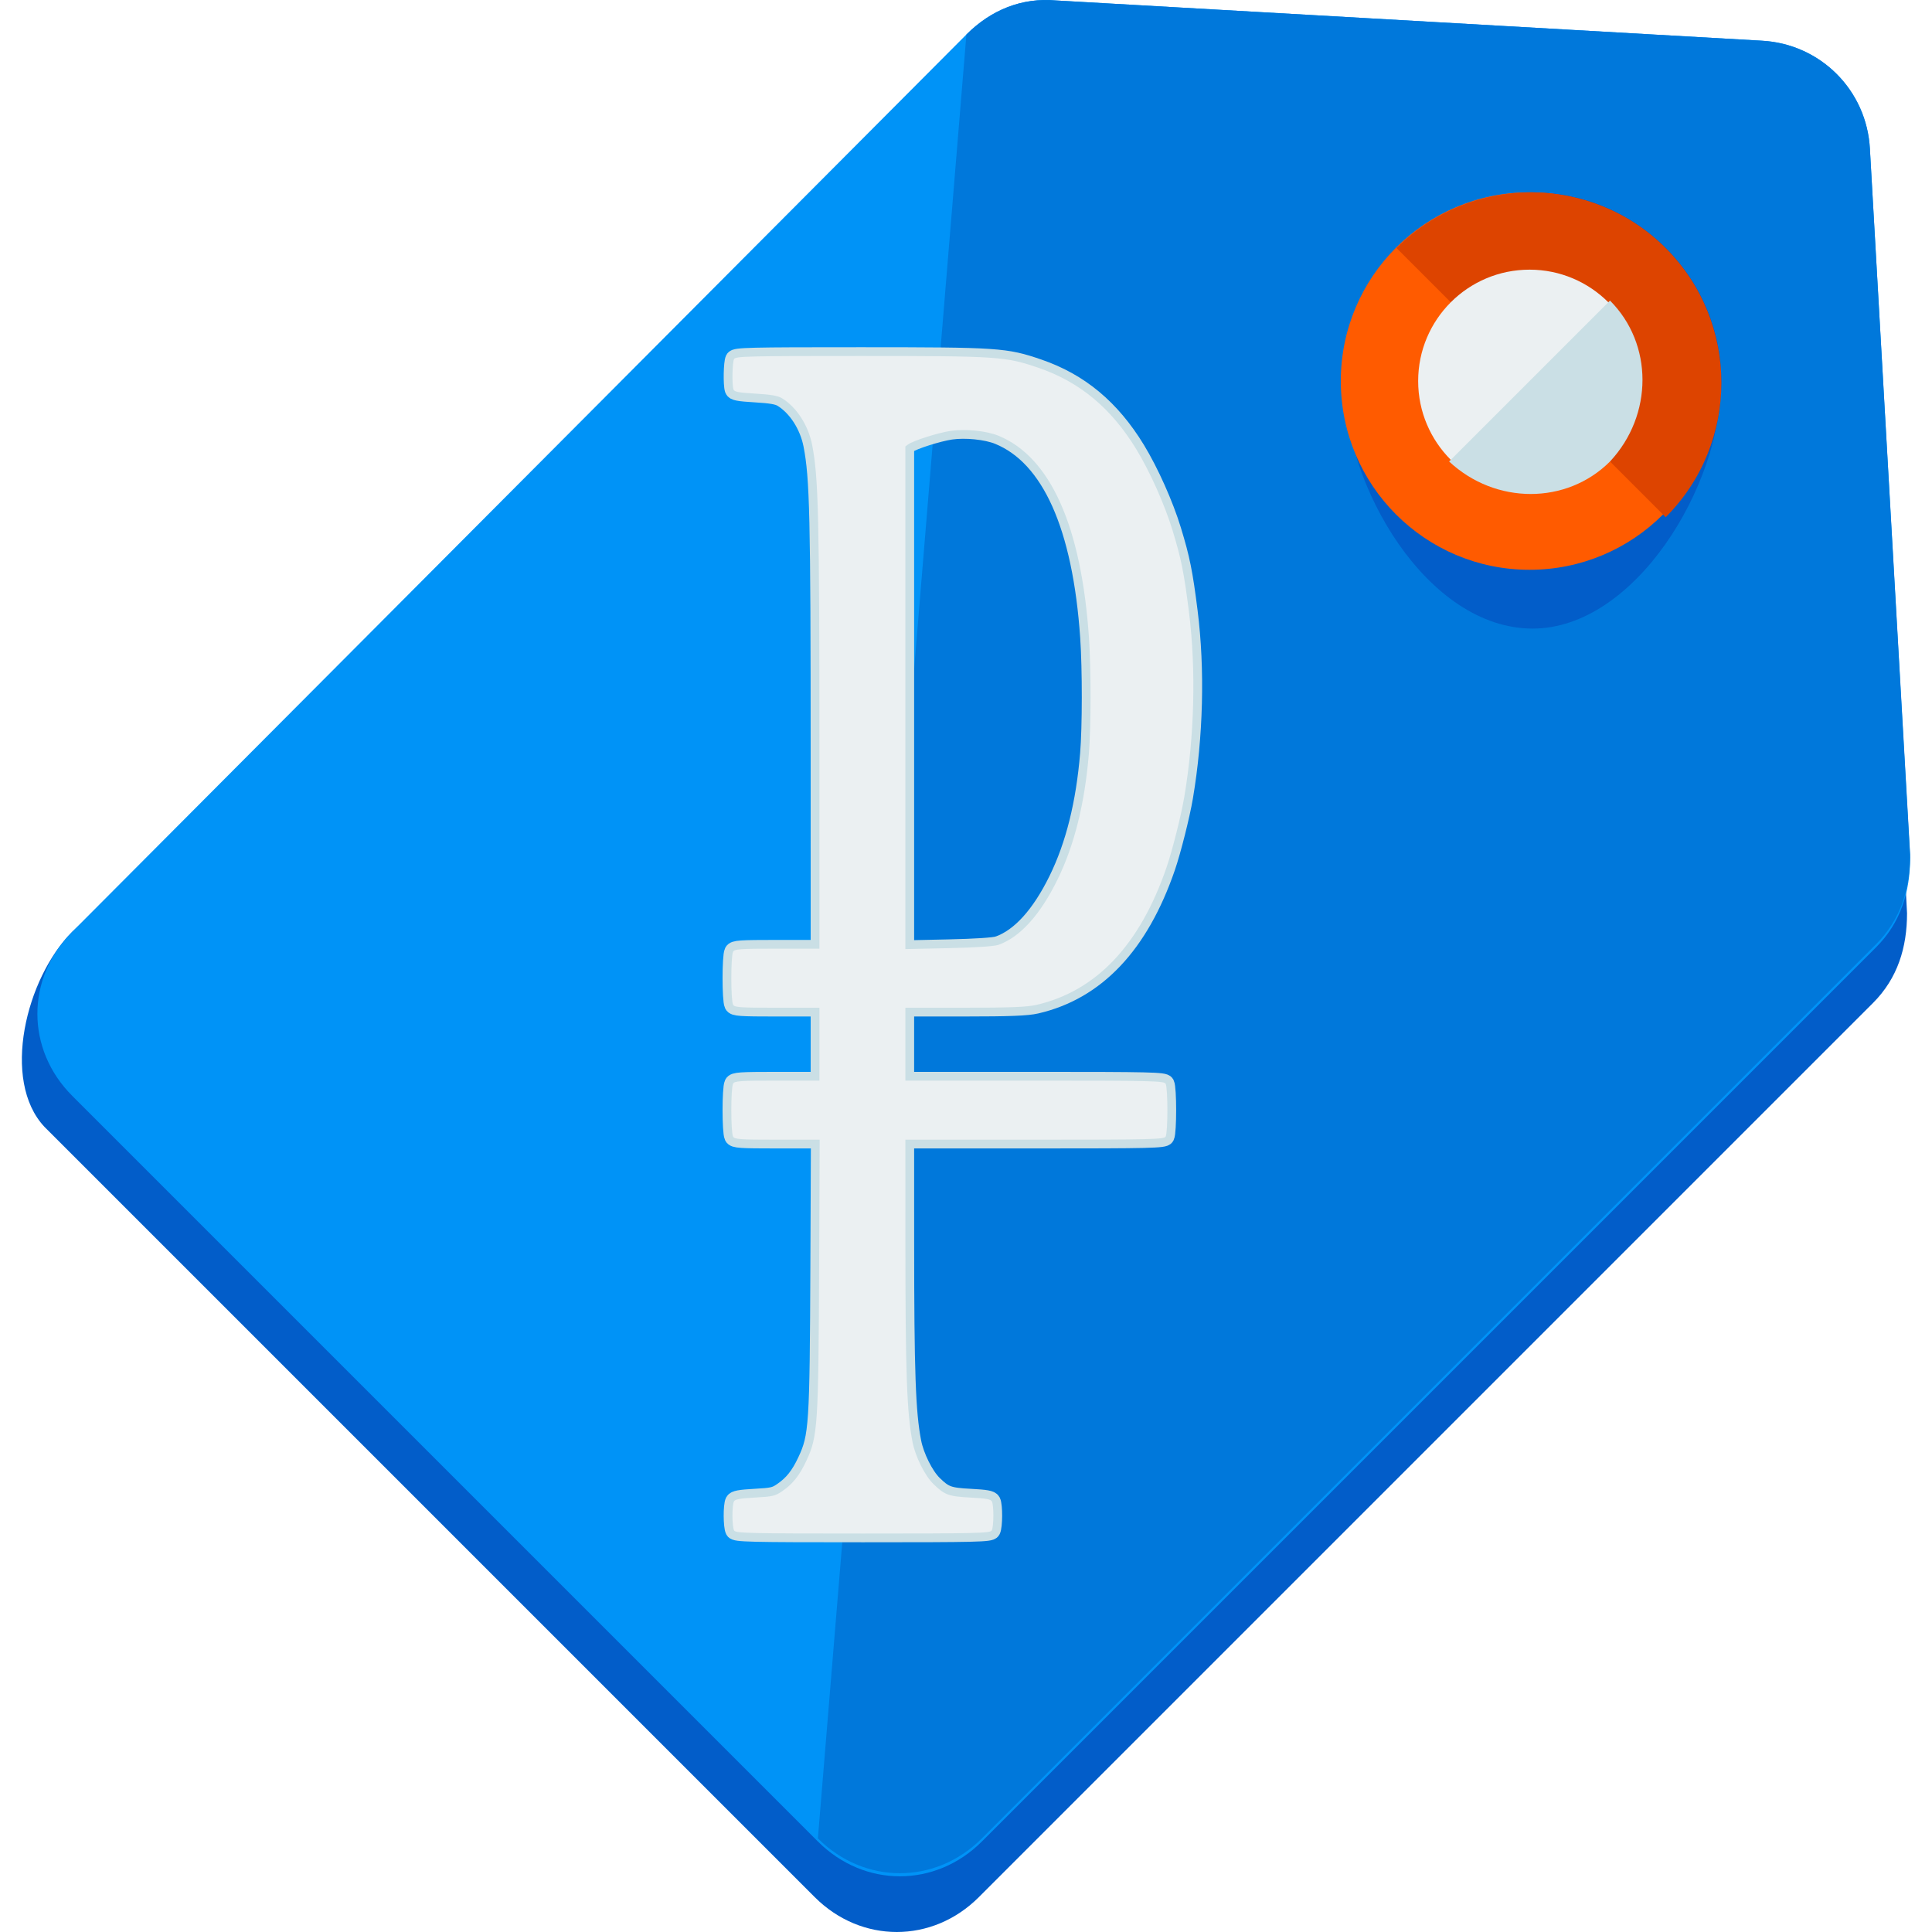
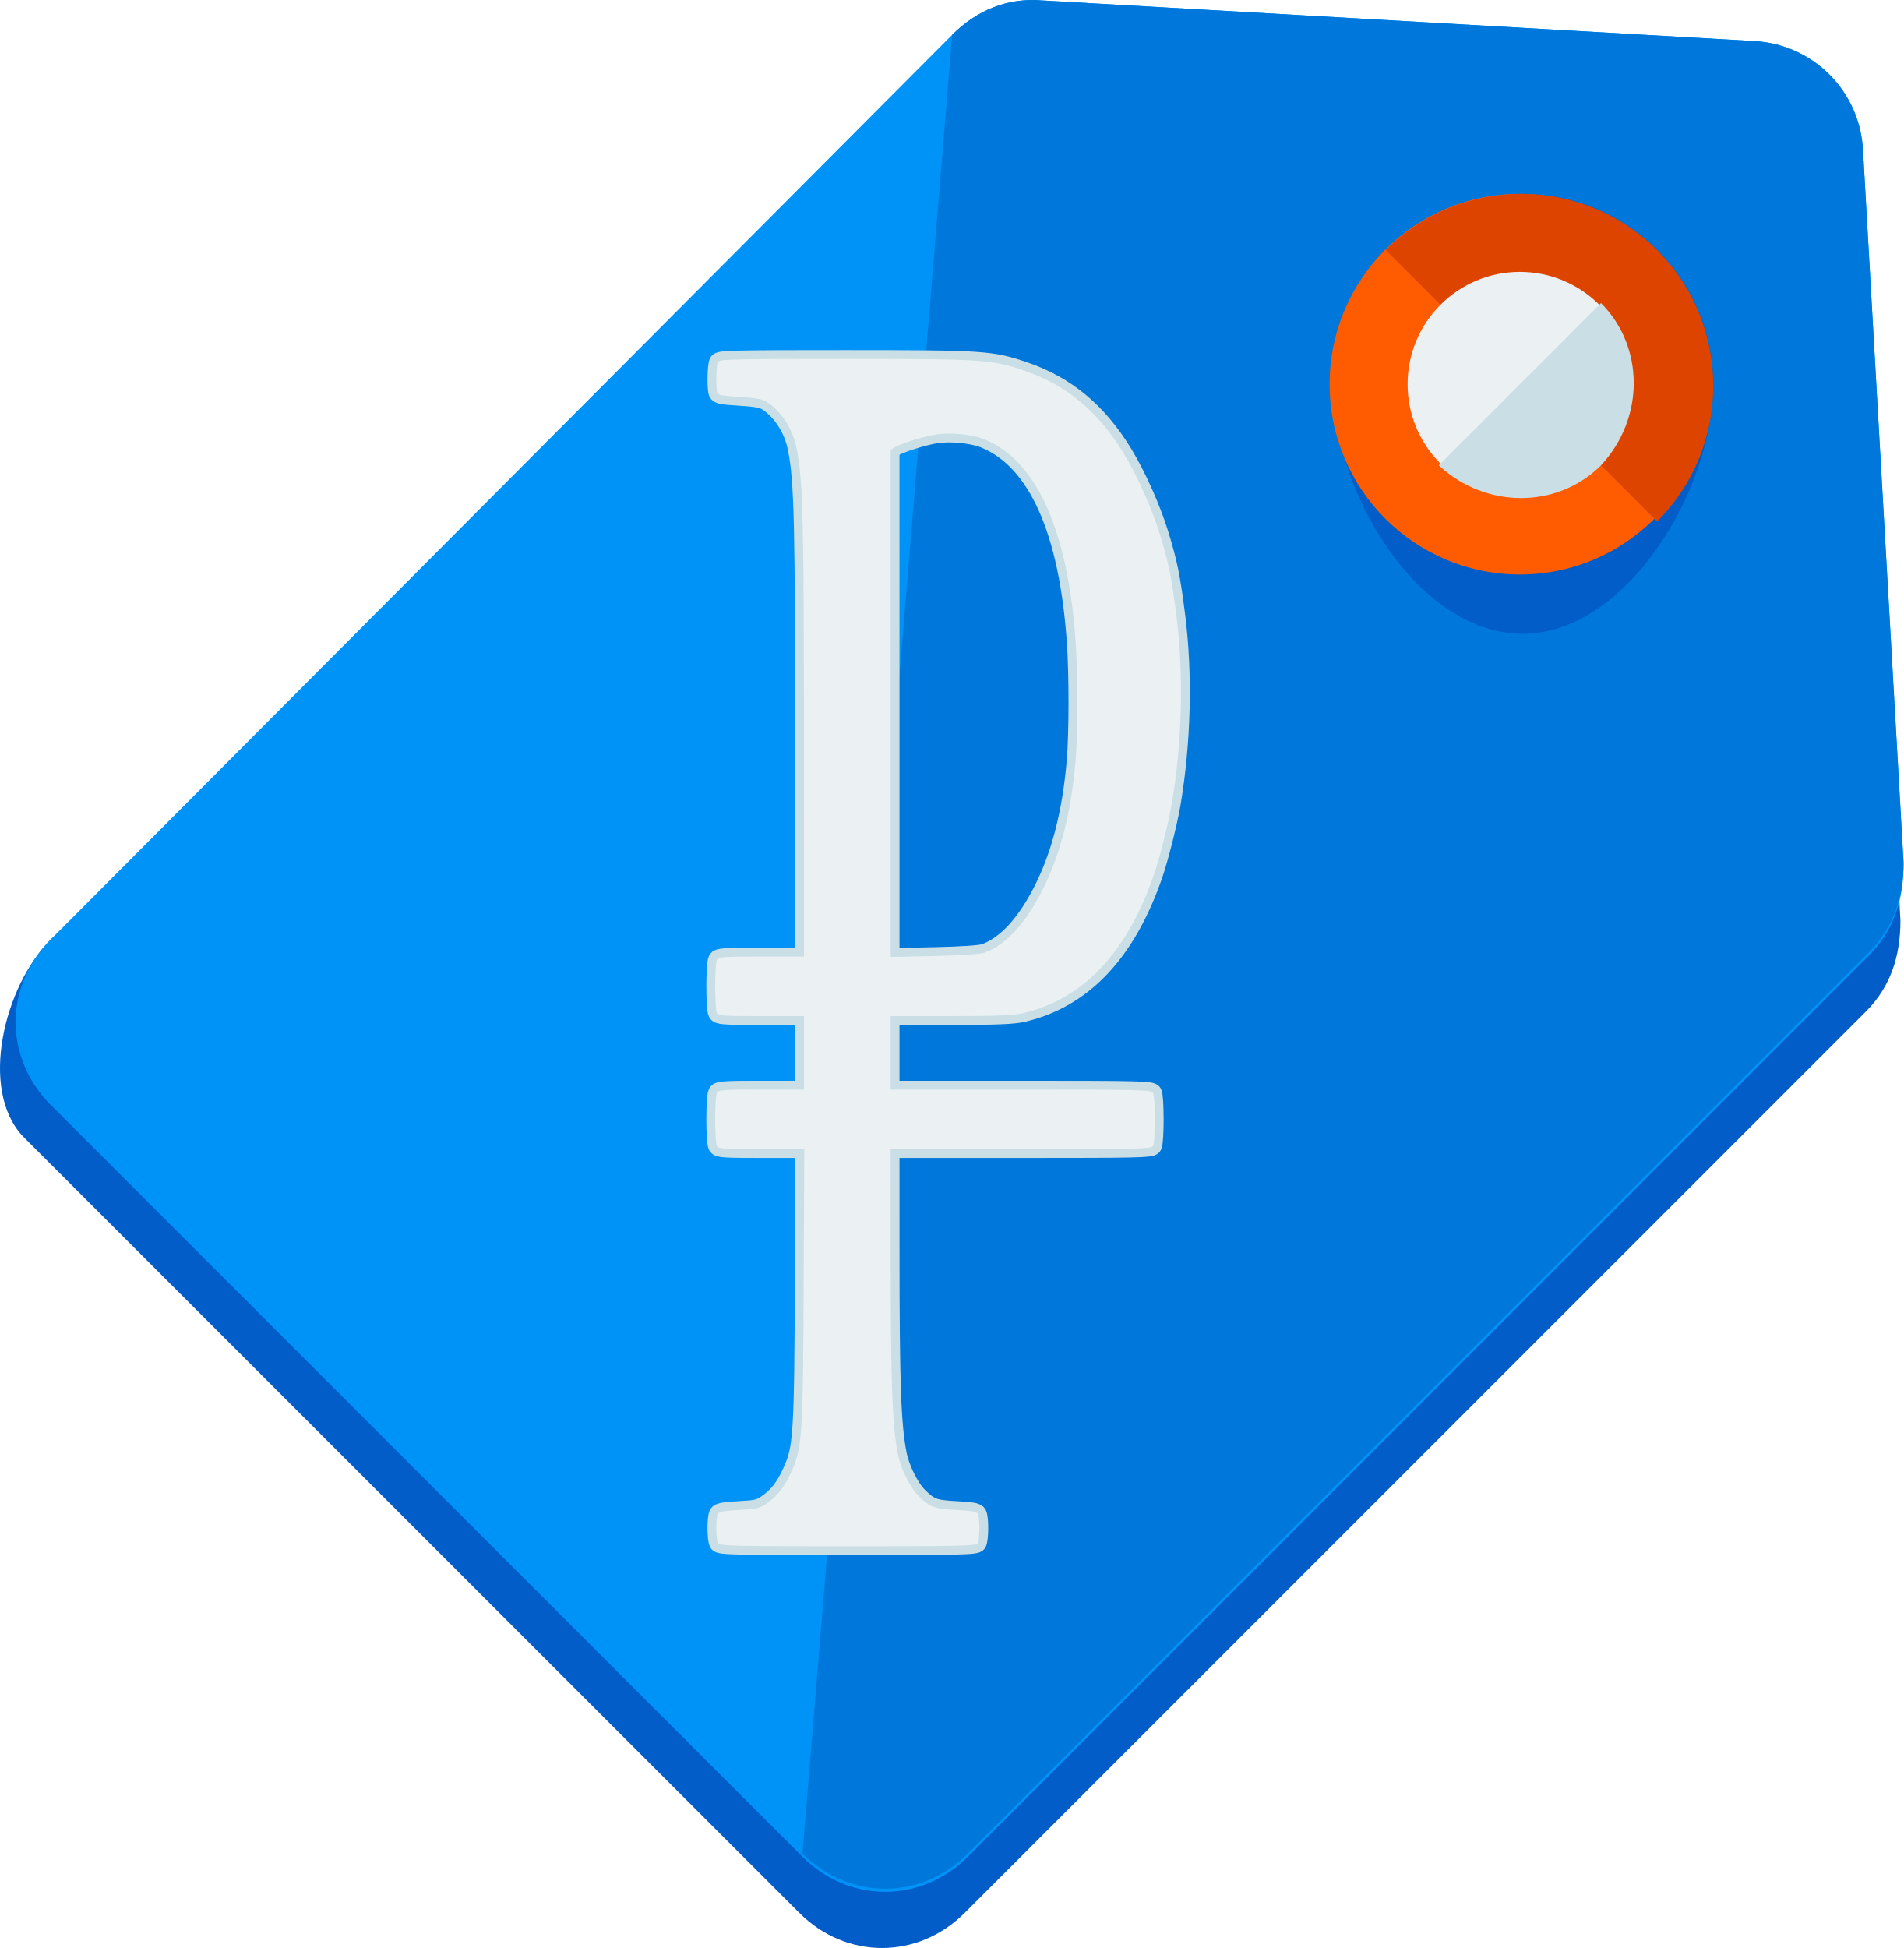
- <svg xmlns="http://www.w3.org/2000/svg" version="1.1" id="Layer_1" x="0px" y="0px" viewBox="0 0 499.521 499.521" style="enable-background:new 0 0 499.521 499.521;" xml:space="preserve">
+ <svg xmlns="http://www.w3.org/2000/svg" version="1.1" id="Layer_1" x="0px" y="0px" viewBox="0 0 488.213 499.521" xml:space="preserve" width="488.213" height="499.521">
  <defs id="defs67" />
-   <path style="fill:#025DC9;" d="M455.467,25.721l-182.4-10.4c-8.8-0.8-16.8,2.4-23.2,8.8l-231.2,216.8c-12,12-18.4,38.4-7.2,50.4  l199.2,199.2c12,12,30.4,12,42.4,0l231.2-231.2c6.4-6.4,8.8-14.4,8.8-23.2l-9.6-186.4C482.667,34.521,470.667,26.521,455.467,25.721  z" id="path2" />
-   <path style="fill:#0093F7;" d="M455.467,10.521l-182.4-10.4c-8.8-0.8-16.8,2.4-23.2,8.8l-231.2,232c-12,12-12,30.4,0,42.4  l192.8,192.8c12,12,30.4,12,42.4,0l231.2-231.2c6.4-6.4,8.8-14.4,8.8-23.2l-10.4-183.2  C482.667,23.321,470.667,11.321,455.467,10.521z" id="path4" />
-   <path style="fill:#0078DB;" d="M211.467,475.321c12,12,30.4,12,42.4,0l231.2-231.2c6.4-6.4,8.8-14.4,8.8-23.2l-10.4-182.4  c-0.8-15.2-12.8-27.2-28-28l-182.4-10.4c-8.8-0.8-16.8,2.4-23.2,8.8" id="path6" />
-   <path style="fill:#025DC9;" d="M445.067,98.521c0,27.2-22.4,64-48.8,64c-27.2,0-48.8-36.8-48.8-64s22.4-48.8,48.8-48.8  C422.667,49.721,445.067,71.321,445.067,98.521z" id="path8" />
-   <circle style="fill:#FF5B00;" cx="395.467" cy="98.521" r="48.8" id="circle10" />
-   <path style="fill:#DD4400;" d="M361.067,64.121c19.2-19.2,50.4-19.2,69.6,0s19.2,50.4,0,69.6" id="path12" />
-   <circle style="fill:#EBF0F2;" cx="395.467" cy="98.521" r="28.8" id="circle14" />
-   <path style="fill:#CADFE5;" d="M416.267,77.721c11.2,11.2,11.2,29.6,0,41.6c-11.2,11.2-29.6,11.2-41.6,0" id="path16" />
-   <g id="g34" />
-   <g id="g36" />
-   <g id="g38" />
-   <g id="g40" />
-   <g id="g42" />
-   <g id="g44" />
-   <g id="g46" />
-   <g id="g48" />
-   <g id="g50" />
-   <g id="g52" />
-   <g id="g54" />
-   <g id="g56" />
-   <g id="g58" />
-   <g id="g60" />
-   <g id="g62" />
-   <path d="m 189.795,395.695 c -0.542,-1.056 -0.568,-6.457 -0.037,-7.493 0.288,-0.561 1.539,-0.793 5.424,-1.007 4.56,-0.251 5.24,-0.407 7.007,-1.609 2.754,-1.874 4.531,-4.103 6.303,-7.91 2.95,-6.336 3.122,-8.991 3.298,-50.806 l 0.136,-32.203 h -10.991 c -9.643,-1e-5 -11.041,-0.098 -11.402,-0.8 -0.599,-1.167 -0.599,-12.507 0,-13.674 0.36,-0.702 1.756,-0.8 11.371,-0.8 h 10.961 l -1e-5,-9.419 v -9.419 h -10.961 c -9.616,0 -11.011,-0.098 -11.371,-0.8 -0.599,-1.167 -0.599,-12.507 0,-13.674 0.36,-0.702 1.756,-0.8 11.371,-0.8 h 10.961 l -0.005,-50.277 c -0.006,-61.535 -0.237,-71.423 -1.863,-79.89 -0.979,-5.097 -4.014,-9.818 -7.804,-12.139 -1.071,-0.656 -2.823,-0.963 -6.872,-1.203 -4.419,-0.262 -5.481,-0.465 -5.682,-1.086 -0.421,-1.3 -0.309,-6.95 0.155,-7.855 0.369,-0.719 3.696,-0.799 32.742,-0.794 35.553,0.007 37.392,0.13 45.962,3.061 10.679,3.653 18.819,10.435 25.32,21.096 3.512,5.76 7.302,14.245 9.334,20.895 2.25,7.365 2.98,10.985 4.244,21.047 1.876,14.934 1.442,32.243 -1.202,47.941 -0.796,4.727 -3.104,13.889 -4.579,18.176 -6.911,20.092 -18.174,31.988 -33.676,35.568 -2.375,0.548 -6.869,0.726 -18.495,0.729 l -15.358,0.005 v 9.419 9.419 h 33.442 c 30.053,0 33.484,0.081 33.853,0.8 0.599,1.167 0.599,12.507 -2e-5,13.674 -0.369,0.719 -3.8,0.8 -33.853,0.8 h -33.442 l 0.005,26.093 c 0.006,34.144 0.369,44.451 1.839,52.059 0.728,3.769 3.168,8.677 5.408,10.879 2.853,2.804 3.975,3.215 9.56,3.499 4.024,0.205 5.262,0.427 5.555,0.998 0.535,1.041 0.51,6.439 -0.034,7.499 -0.369,0.719 -3.75,0.8 -33.312,0.8 -29.561,0 -32.942,-0.081 -33.312,-0.8 z M 258.136,244.297 c 5.591,-1.987 10.796,-7.732 15.273,-16.86 4.365,-8.898 7.047,-19.655 8.119,-32.567 0.57,-6.856 0.581,-21.879 0.022,-30.032 -1.973,-28.814 -9.986,-46.685 -23.394,-52.178 -3.086,-1.264 -8.538,-1.821 -12.33,-1.259 -3.317,0.492 -9.724,2.532 -11.062,3.523 l -0.679,0.503 v 64.981 64.981 l 11.175,-0.244 c 6.931,-0.151 11.821,-0.473 12.875,-0.848 z" id="path2467" style="fill:#ebf0f2;fill-opacity:1;stroke:#cadfe5;stroke-width:4.528;stroke-miterlimit:4;stroke-dasharray:none;stroke-opacity:1;paint-order:stroke fill markers" />
+   <g id="g34" transform="translate(-5.653617,-1.8775425e-4)" />
+   <g id="g36" transform="translate(-5.653617,-1.8775425e-4)" />
+   <g id="g38" transform="translate(-5.653617,-1.8775425e-4)" />
+   <g id="g40" transform="translate(-5.653617,-1.8775425e-4)" />
+   <g id="g42" transform="translate(-5.653617,-1.8775425e-4)" />
+   <g id="g44" transform="translate(-5.653617,-1.8775425e-4)" />
+   <g id="g46" transform="translate(-5.653617,-1.8775425e-4)" />
+   <g id="g48" transform="translate(-5.653617,-1.8775425e-4)" />
+   <g id="g50" transform="translate(-5.653617,-1.8775425e-4)" />
+   <g id="g52" transform="translate(-5.653617,-1.8775425e-4)" />
+   <g id="g54" transform="translate(-5.653617,-1.8775425e-4)" />
+   <g id="g56" transform="translate(-5.653617,-1.8775425e-4)" />
+   <g id="g58" transform="translate(-5.653617,-1.8775425e-4)" />
+   <g id="g60" transform="translate(-5.653617,-1.8775425e-4)" />
+   <g id="g62" transform="translate(-5.653617,-1.8775425e-4)" />
+   <g id="g844" transform="translate(-5.653617,-1.8775425e-4)">
+     <path id="path2" d="m 455.467,25.721 -182.4,-10.4 c -8.8,-0.8 -16.8,2.4 -23.2,8.8 l -231.2,216.8 c -12,12 -18.4,38.4 -7.2,50.4 l 199.2,199.2 c 12,12 30.4,12 42.4,0 l 231.2,-231.2 c 6.4,-6.4 8.8,-14.4 8.8,-23.2 l -9.6,-186.4 c -0.8,-15.2 -12.8,-23.2 -28,-24 z" style="fill:#025dc9" />
+     <path id="path4" d="m 455.467,10.521 -182.4,-10.4 c -8.8,-0.8 -16.8,2.4 -23.2,8.8 l -231.2,232 c -12,12 -12,30.4 0,42.4 l 192.8,192.8 c 12,12 30.4,12 42.4,0 l 231.2,-231.2 c 6.4,-6.4 8.8,-14.4 8.8,-23.2 l -10.4,-183.2 c -0.8,-15.2 -12.8,-27.2 -28,-28 z" style="fill:#0093f7" />
+     <path id="path6" d="m 211.467,475.321 c 12,12 30.4,12 42.4,0 l 231.2,-231.2 c 6.4,-6.4 8.8,-14.4 8.8,-23.2 l -10.4,-182.4 c -0.8,-15.2 -12.8,-27.2 -28,-28 l -182.4,-10.4 c -8.8,-0.8 -16.8,2.4 -23.2,8.8" style="fill:#0078db" />
+     <path id="path8" d="m 445.067,98.521 c 0,27.2 -22.4,64 -48.8,64 -27.2,0 -48.8,-36.8 -48.8,-64 0,-27.2 22.4,-48.8 48.8,-48.8 26.4,0 48.8,21.6 48.8,48.8 z" style="fill:#025dc9" />
+     <circle id="circle10" r="48.8" cy="98.521" cx="395.467" style="fill:#ff5b00" />
+     <path id="path12" d="m 361.067,64.121 c 19.2,-19.2 50.4,-19.2 69.6,0 19.2,19.2 19.2,50.4 0,69.6" style="fill:#dd4400" />
+     <circle id="circle14" r="28.8" cy="98.521" cx="395.467" style="fill:#ebf0f2" />
+     <path id="path16" d="m 416.267,77.721 c 11.2,11.2 11.2,29.6 0,41.6 -11.2,11.2 -29.6,11.2 -41.6,0" style="fill:#cadfe5" />
+     <path style="fill:#ebf0f2;fill-opacity:1;stroke:#cadfe5;stroke-width:4.528;stroke-miterlimit:4;stroke-dasharray:none;stroke-opacity:1;paint-order:stroke fill markers" id="path2467" d="m 189.795,395.695 c -0.542,-1.056 -0.568,-6.457 -0.037,-7.493 0.288,-0.561 1.539,-0.793 5.424,-1.007 4.56,-0.251 5.24,-0.407 7.007,-1.609 2.754,-1.874 4.531,-4.103 6.303,-7.91 2.95,-6.336 3.122,-8.991 3.298,-50.806 l 0.136,-32.203 h -10.991 c -9.643,-1e-5 -11.041,-0.098 -11.402,-0.8 -0.599,-1.167 -0.599,-12.507 0,-13.674 0.36,-0.702 1.756,-0.8 11.371,-0.8 h 10.961 l -1e-5,-9.419 v -9.419 h -10.961 c -9.616,0 -11.011,-0.098 -11.371,-0.8 -0.599,-1.167 -0.599,-12.507 0,-13.674 0.36,-0.702 1.756,-0.8 11.371,-0.8 h 10.961 l -0.005,-50.277 c -0.006,-61.535 -0.237,-71.423 -1.863,-79.89 -0.979,-5.097 -4.014,-9.818 -7.804,-12.139 -1.071,-0.656 -2.823,-0.963 -6.872,-1.203 -4.419,-0.262 -5.481,-0.465 -5.682,-1.086 -0.421,-1.3 -0.309,-6.95 0.155,-7.855 0.369,-0.719 3.696,-0.799 32.742,-0.794 35.553,0.007 37.392,0.13 45.962,3.061 10.679,3.653 18.819,10.435 25.32,21.096 3.512,5.76 7.302,14.245 9.334,20.895 2.25,7.365 2.98,10.985 4.244,21.047 1.876,14.934 1.442,32.243 -1.202,47.941 -0.796,4.727 -3.104,13.889 -4.579,18.176 -6.911,20.092 -18.174,31.988 -33.676,35.568 -2.375,0.548 -6.869,0.726 -18.495,0.729 l -15.358,0.005 v 9.419 9.419 h 33.442 c 30.053,0 33.484,0.081 33.853,0.8 0.599,1.167 0.599,12.507 -2e-5,13.674 -0.369,0.719 -3.8,0.8 -33.853,0.8 h -33.442 l 0.005,26.093 c 0.006,34.144 0.369,44.451 1.839,52.059 0.728,3.769 3.168,8.677 5.408,10.879 2.853,2.804 3.975,3.215 9.56,3.499 4.024,0.205 5.262,0.427 5.555,0.998 0.535,1.041 0.51,6.439 -0.034,7.499 -0.369,0.719 -3.75,0.8 -33.312,0.8 -29.561,0 -32.942,-0.081 -33.312,-0.8 z M 258.136,244.297 c 5.591,-1.987 10.796,-7.732 15.273,-16.86 4.365,-8.898 7.047,-19.655 8.119,-32.567 0.57,-6.856 0.581,-21.879 0.022,-30.032 -1.973,-28.814 -9.986,-46.685 -23.394,-52.178 -3.086,-1.264 -8.538,-1.821 -12.33,-1.259 -3.317,0.492 -9.724,2.532 -11.062,3.523 l -0.679,0.503 v 64.981 64.981 l 11.175,-0.244 c 6.931,-0.151 11.821,-0.473 12.875,-0.848 z" />
+   </g>
</svg>
